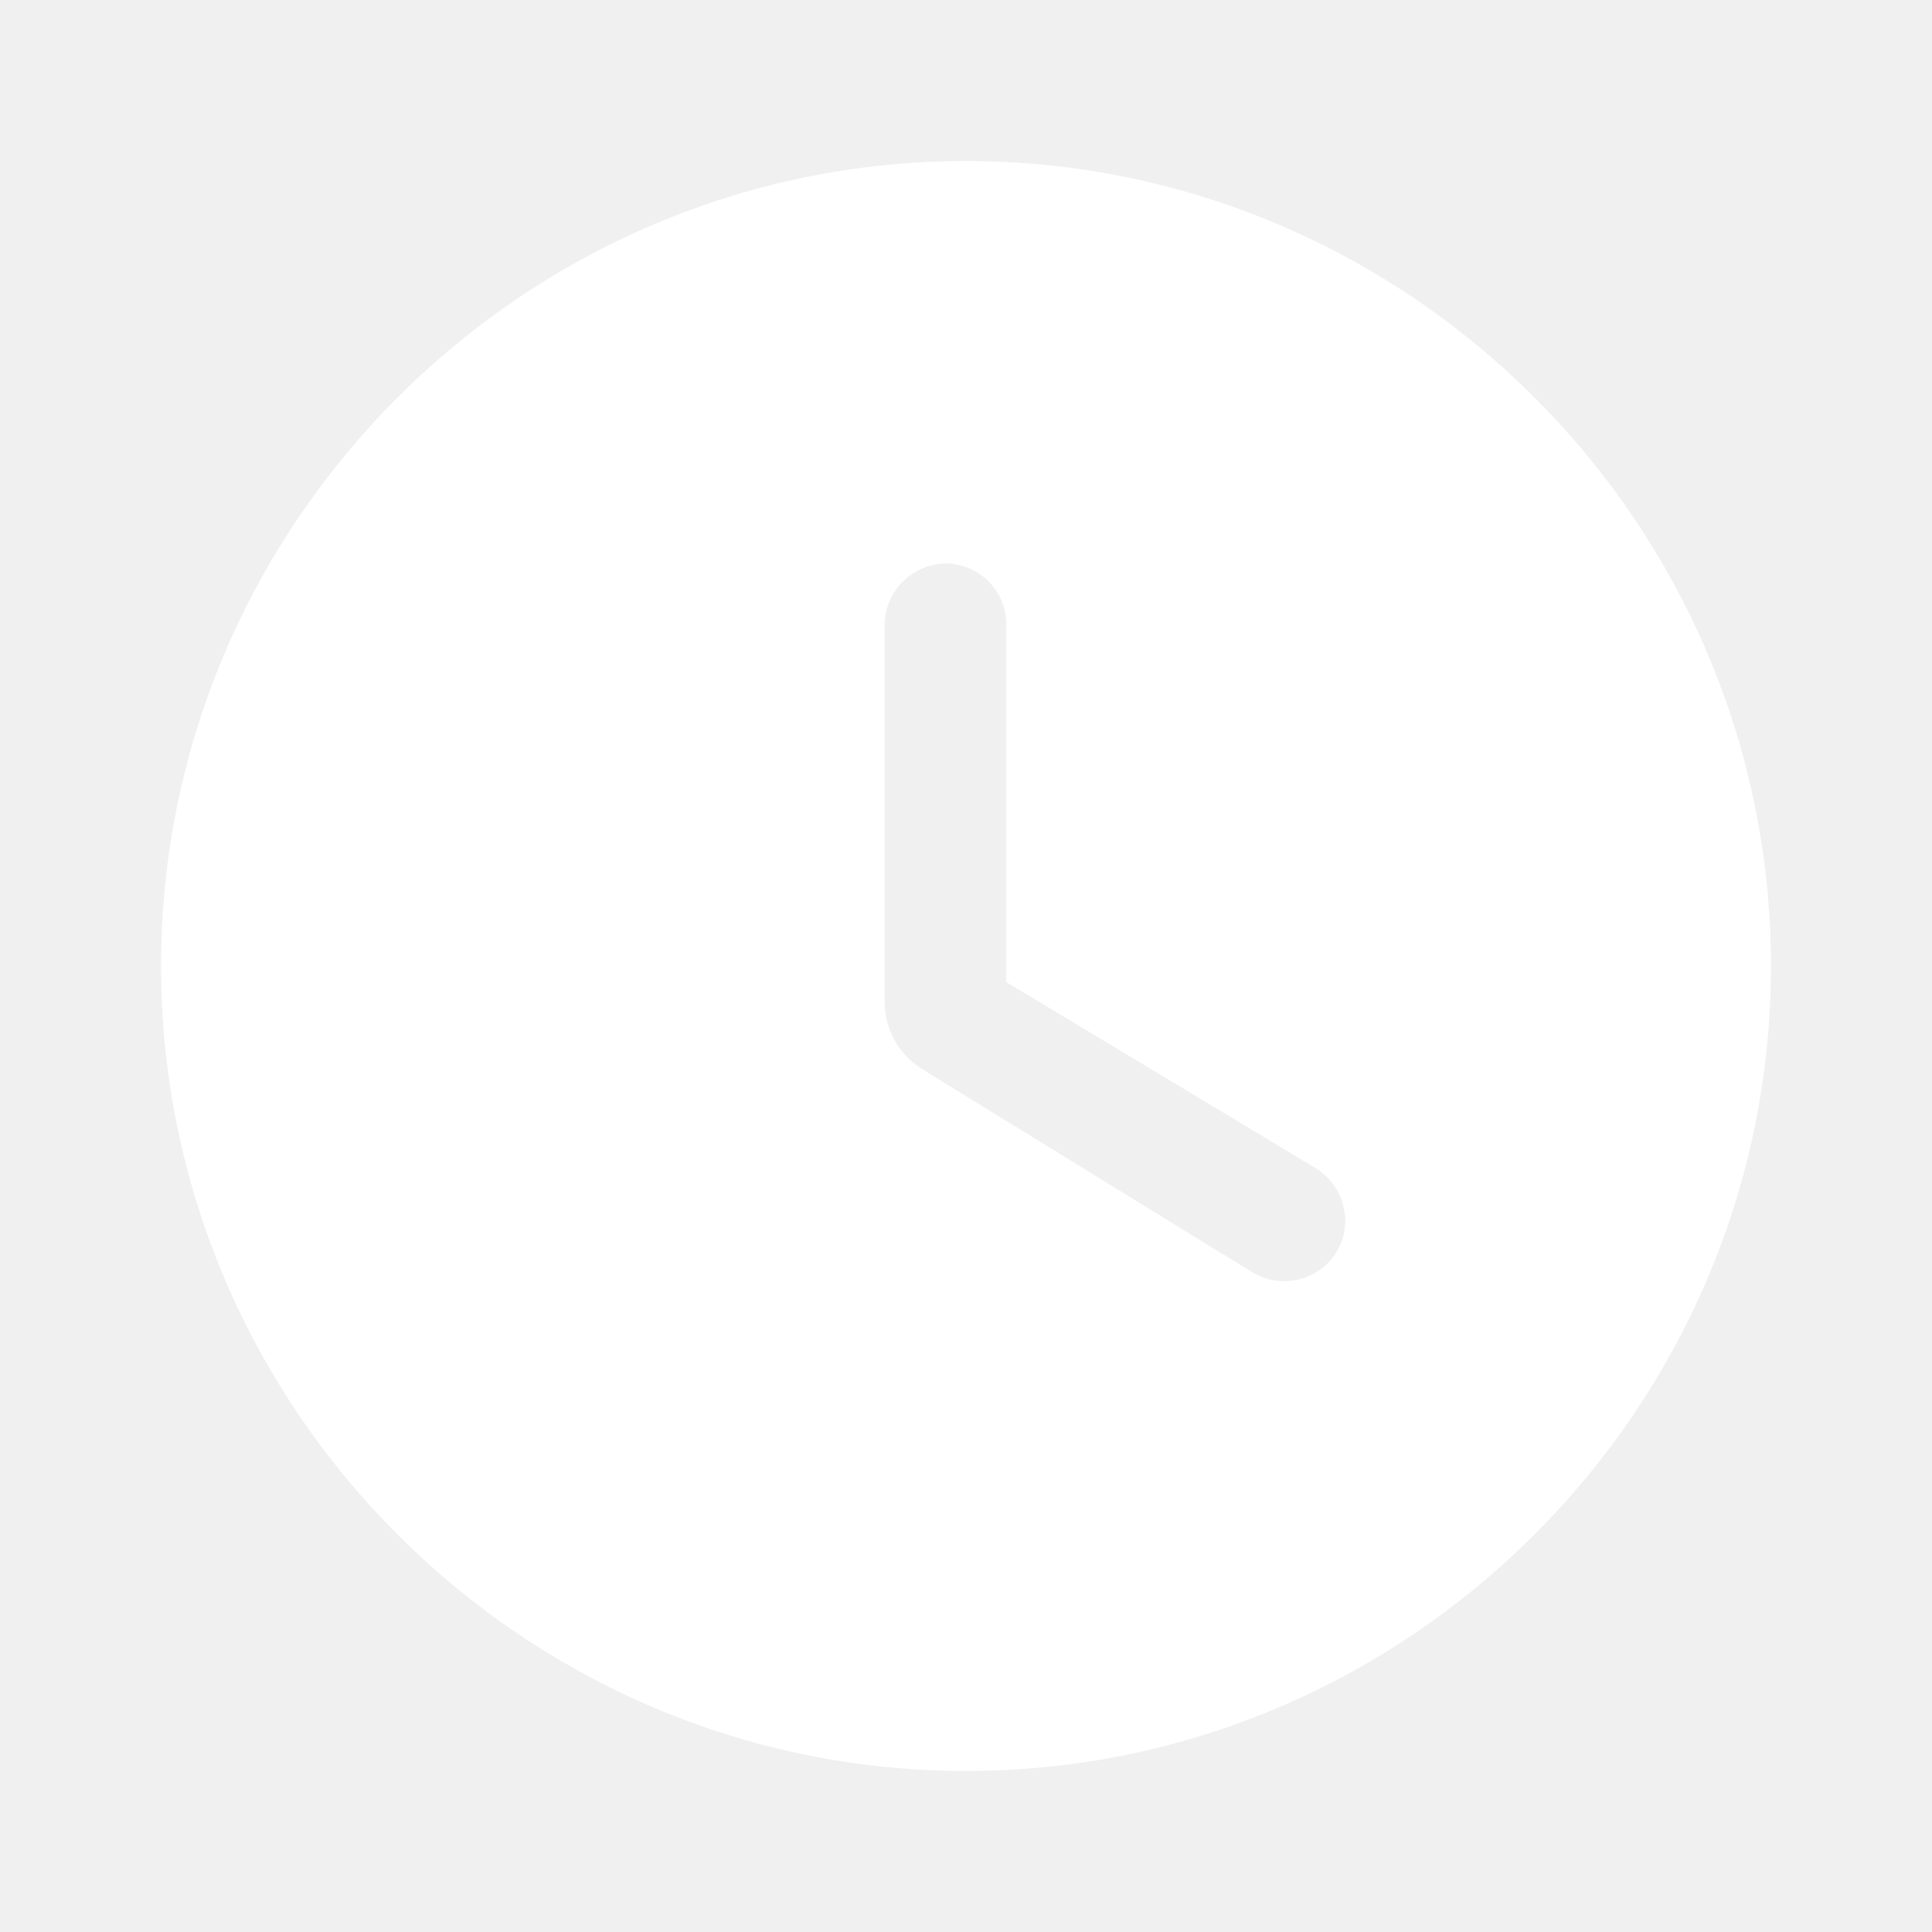
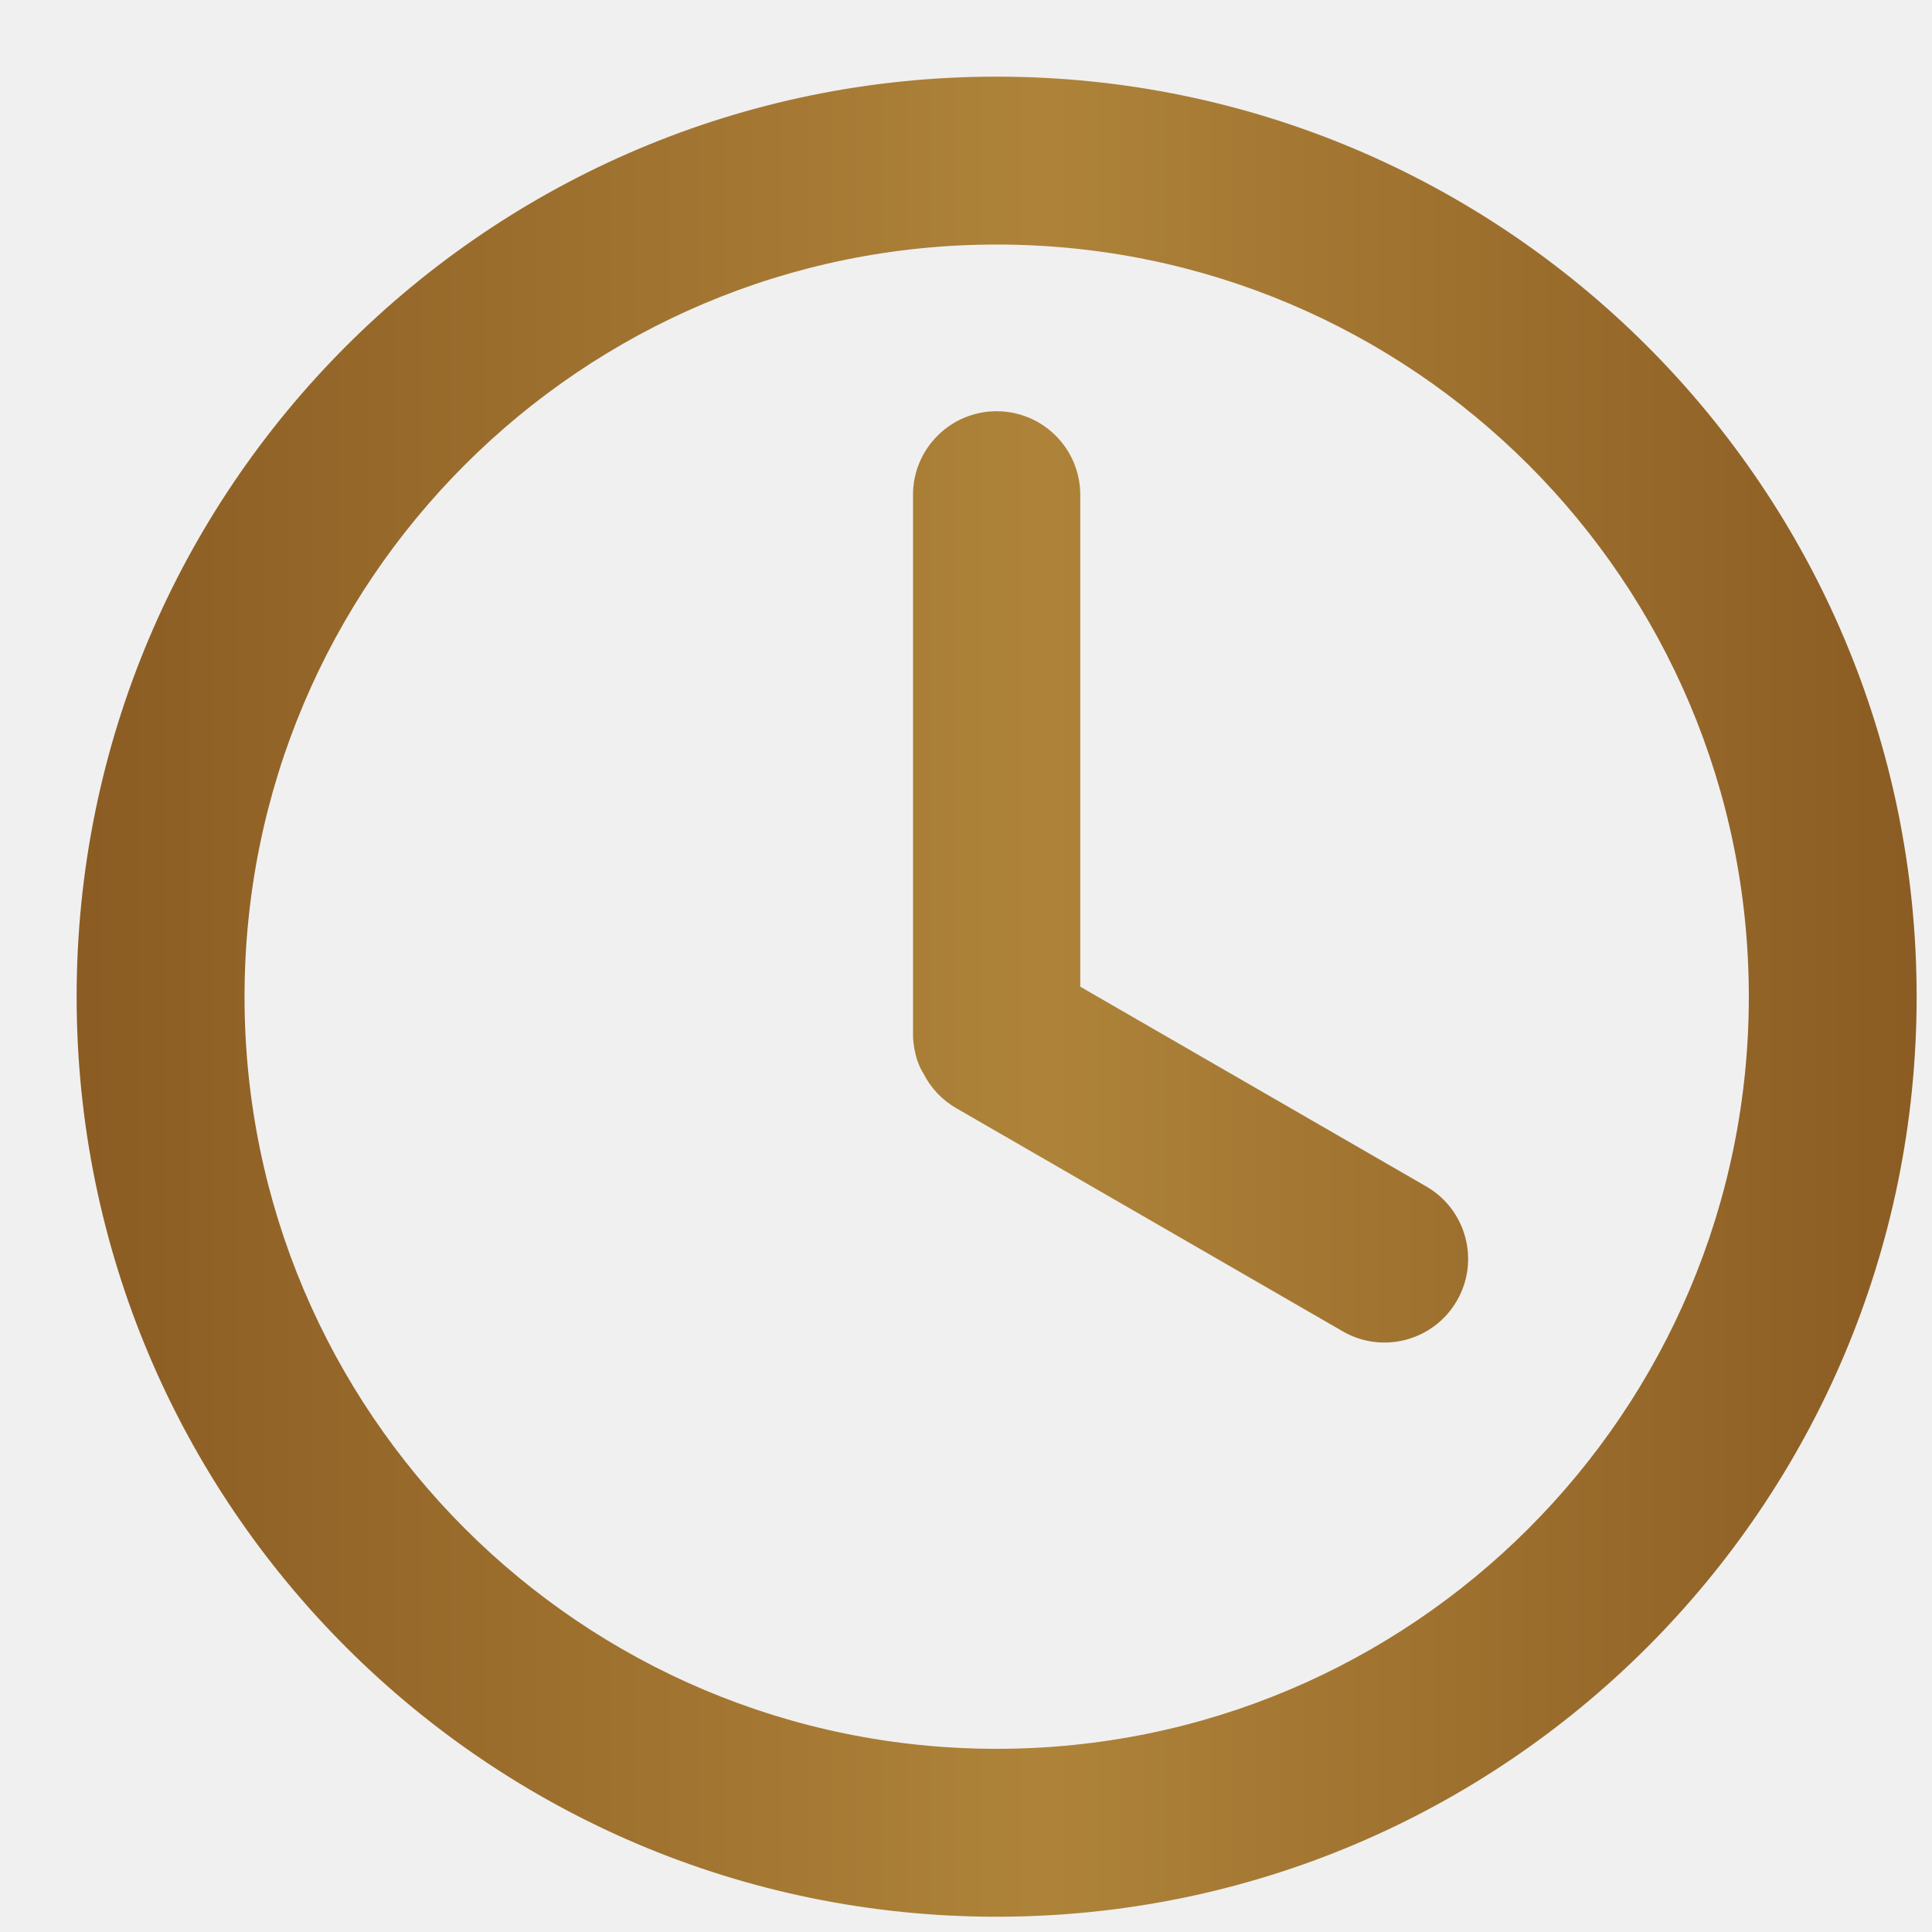
- <svg xmlns="http://www.w3.org/2000/svg" width="20" height="20" viewBox="0 0 20 20" fill="none">
-   <path d="M10 1.667C5.417 1.667 1.667 5.417 1.667 10C1.667 14.583 5.417 18.333 10 18.333C14.583 18.333 18.333 14.583 18.333 10C18.333 5.417 14.583 1.667 10 1.667ZM12.958 13.167L9.558 11.075C9.436 11.002 9.334 10.898 9.264 10.774C9.194 10.65 9.157 10.51 9.158 10.367V6.458C9.162 6.292 9.231 6.134 9.349 6.018C9.467 5.901 9.626 5.835 9.792 5.833C9.957 5.834 10.116 5.901 10.232 6.018C10.349 6.134 10.416 6.293 10.417 6.458V10.166L13.617 12.091C13.917 12.275 14.017 12.666 13.833 12.967C13.742 13.108 13.6 13.209 13.436 13.246C13.273 13.284 13.101 13.255 12.958 13.167Z" fill="white" />
+ <svg xmlns="http://www.w3.org/2000/svg" width="21" height="21" viewBox="0 0 21 21" fill="none">
+   <path d="M20.833 10.834C20.833 16.356 16.356 20.834 10.833 20.834C5.31 20.834 0.833 16.356 0.833 10.834C0.833 5.311 5.31 0.833 10.833 0.833C16.356 0.833 20.833 5.311 20.833 10.834ZM2.658 10.834C2.658 15.349 6.318 19.009 10.833 19.009C15.348 19.009 19.009 15.349 19.009 10.834C19.009 6.318 15.348 2.658 10.833 2.658C6.318 2.658 2.658 6.318 2.658 10.834Z" fill="url(#paint0_linear_229_54)" />
+   <path d="M10.833 4.47C10.331 4.47 9.924 4.877 9.924 5.379V11.257C9.924 11.257 9.924 11.494 10.04 11.673C10.117 11.824 10.237 11.955 10.395 12.046L14.595 14.471C15.029 14.722 15.585 14.573 15.836 14.138C16.087 13.704 15.938 13.148 15.504 12.897L11.742 10.725V5.379C11.742 4.877 11.335 4.47 10.833 4.47Z" fill="url(#paint1_linear_229_54)" />
+   <defs>
+     <linearGradient id="paint0_linear_229_54" x1="0.833" y1="10.834" x2="20.833" y2="10.834" gradientUnits="userSpaceOnUse">
+       <stop stop-color="#8B5C23" />
+       <stop offset="0.525" stop-color="#AE8339" />
+       <stop offset="1" stop-color="#8B5C23" />
+     </linearGradient>
+     <linearGradient id="paint1_linear_229_54" x1="0.833" y1="10.834" x2="20.833" y2="10.834" gradientUnits="userSpaceOnUse">
+       <stop stop-color="#8B5C23" />
+       <stop offset="0.525" stop-color="#AE8339" />
+       <stop offset="1" stop-color="#8B5C23" />
+     </linearGradient>
+   </defs>
</svg>
